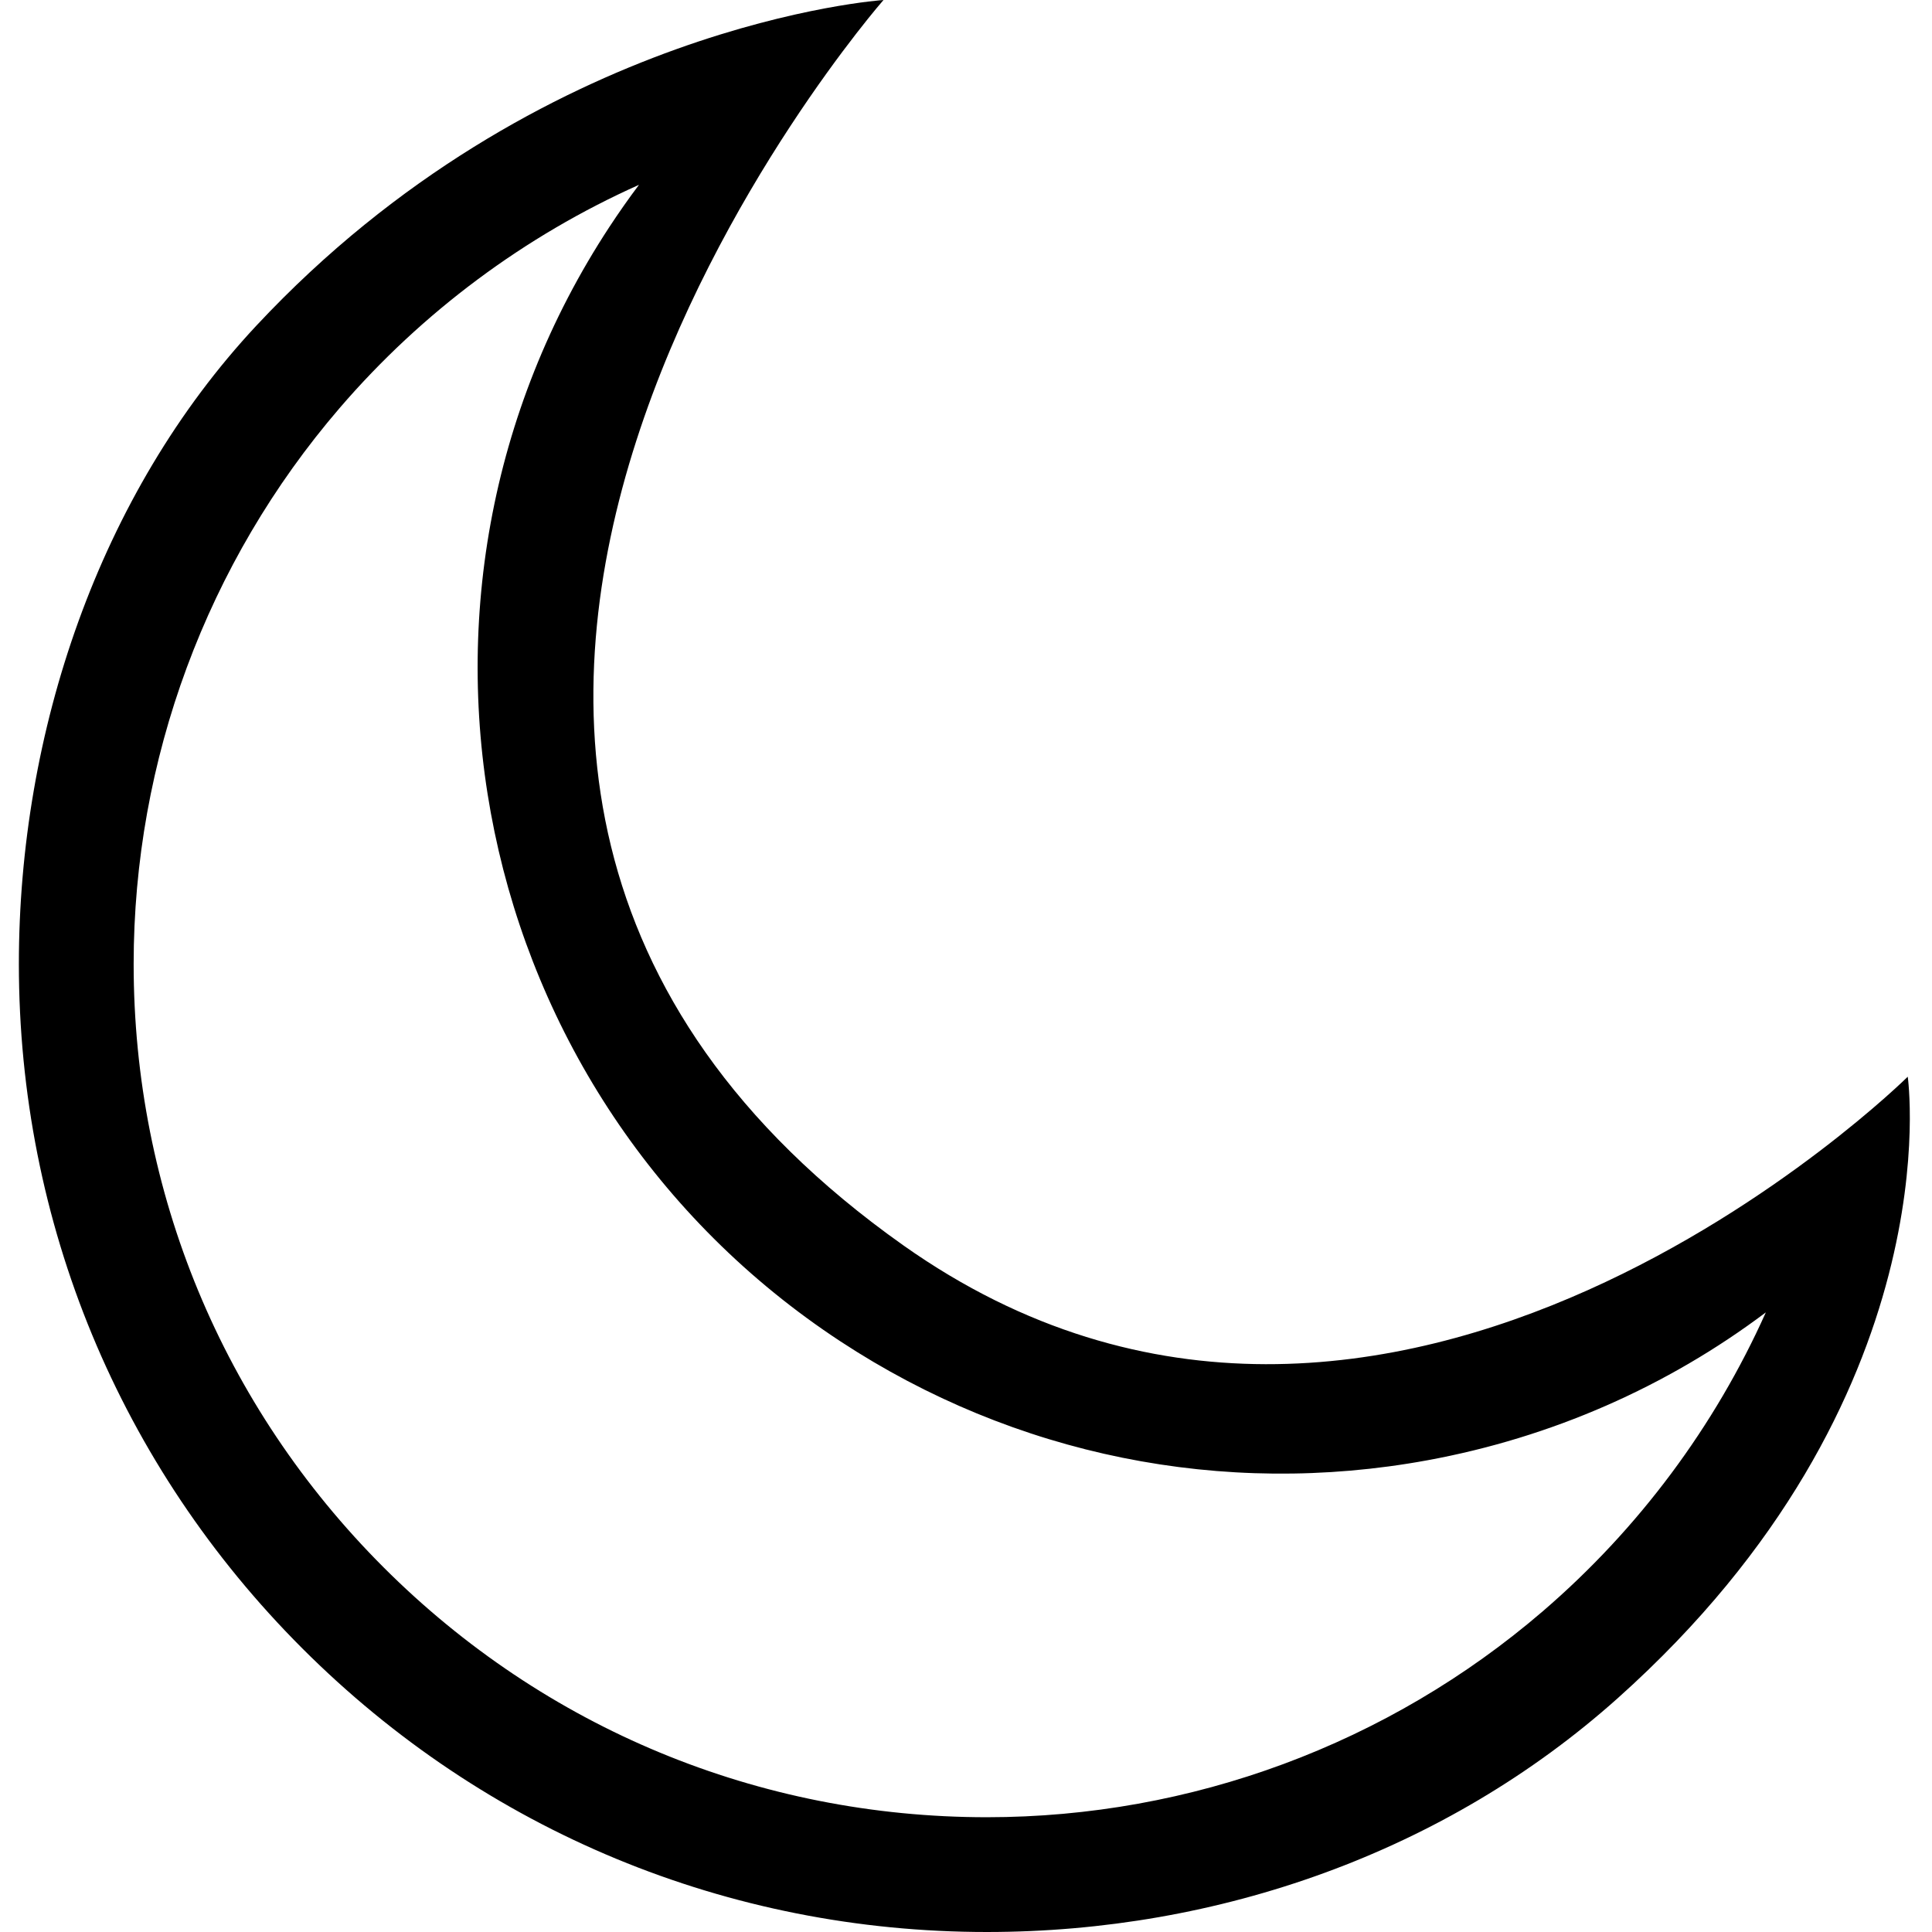
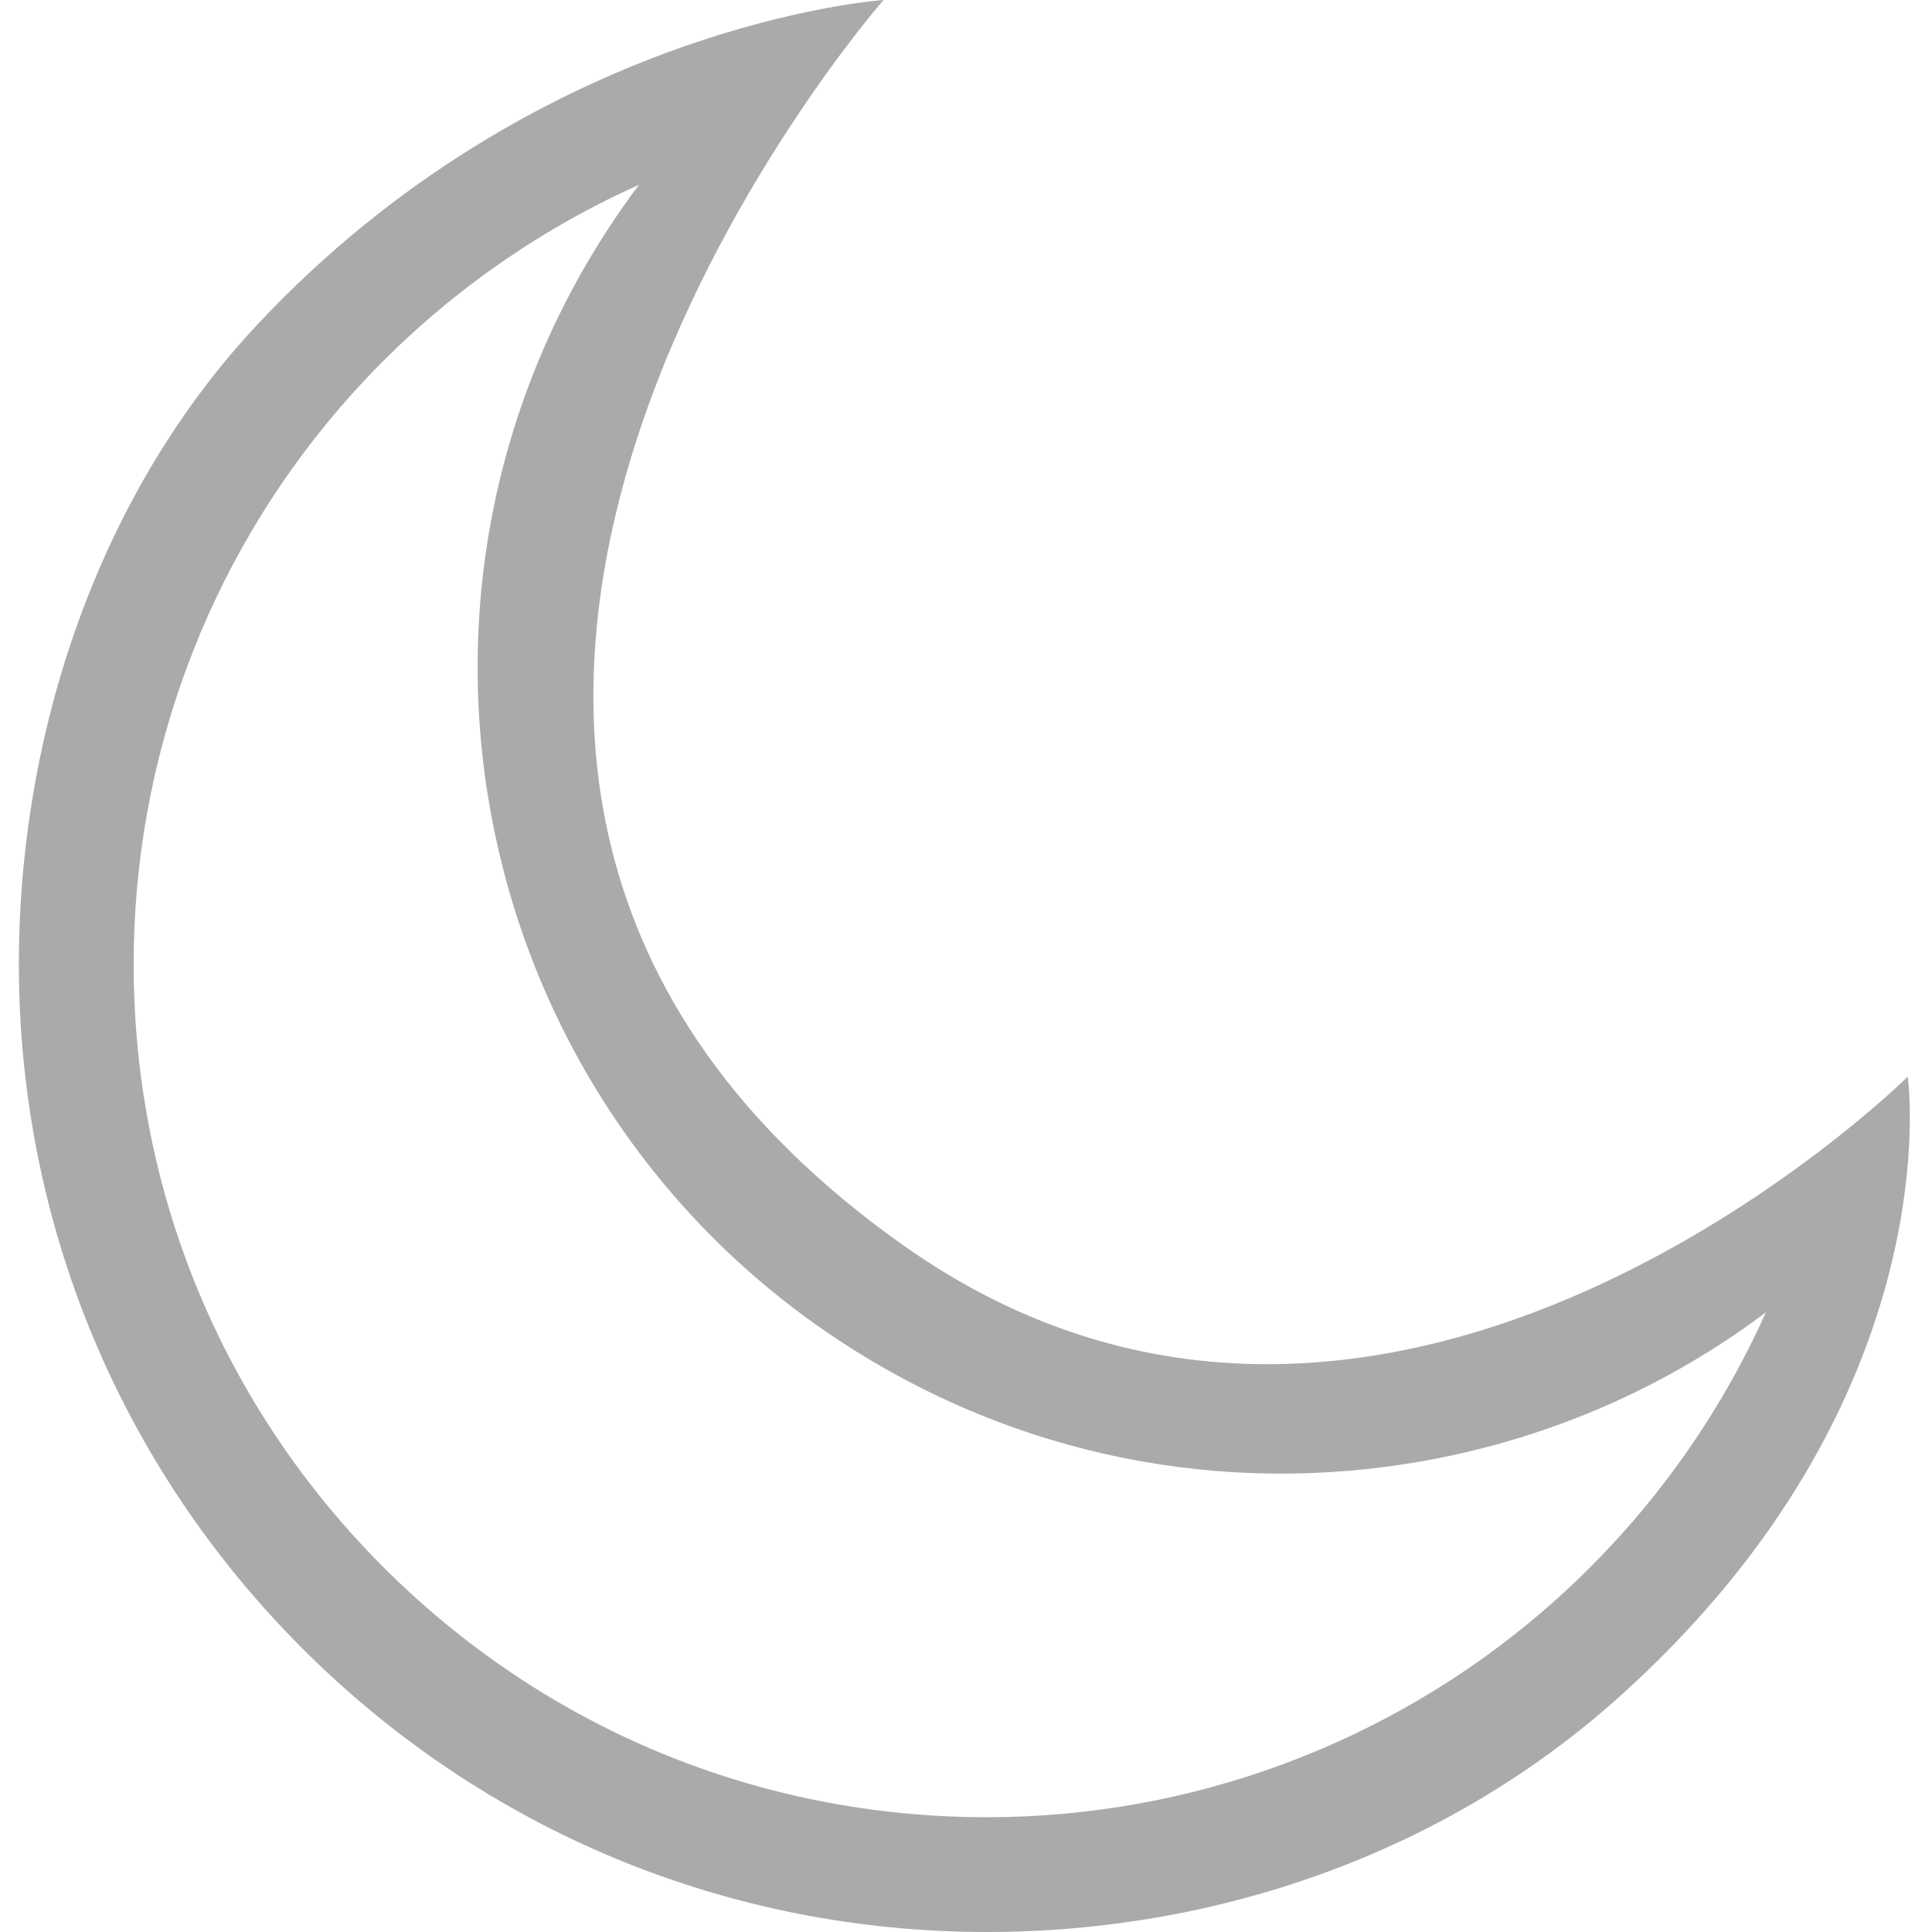
<svg xmlns="http://www.w3.org/2000/svg" height="512pt" viewBox="-5 0 512 512" width="512pt">
  <path d="m256.535 512c-68.523 0-132.945-26.684-181.398-75.137s-75.137-112.875-75.137-181.395c0-61.332 21.121-124.406 62.938-169.168 74.953-80.227 166.199-86.301 166.199-86.301s-176.469 201.512 5.293 330.059c128.883 91.145 266.141-44.715 266.141-44.715s12.121 85.164-76.863 164.703c-45.684 40.832-105.824 61.953-167.172 61.953zm-92.199-463.02c-30.223 13.523-57.41 33.664-79.348 59.176-35.191 40.938-54.57 93.25-54.57 147.312 0 60.395 23.52 117.18 66.227 159.887s99.492 66.23 159.891 66.23c54.074 0 106.398-19.391 147.34-54.602 25.465-21.902 45.574-49.031 59.09-79.188-26.156 19.664-56.73 33.148-89.723 39.199-54.199 9.938-109.426-1.254-155.508-31.512-98.312-64.559-125.773-197.062-61.215-295.379 2.496-3.801 5.102-7.508 7.816-11.125zm0 0" />
+   <style>
+     svg {
+         fill:#aaa;
+     }
+ </style>
</svg>
